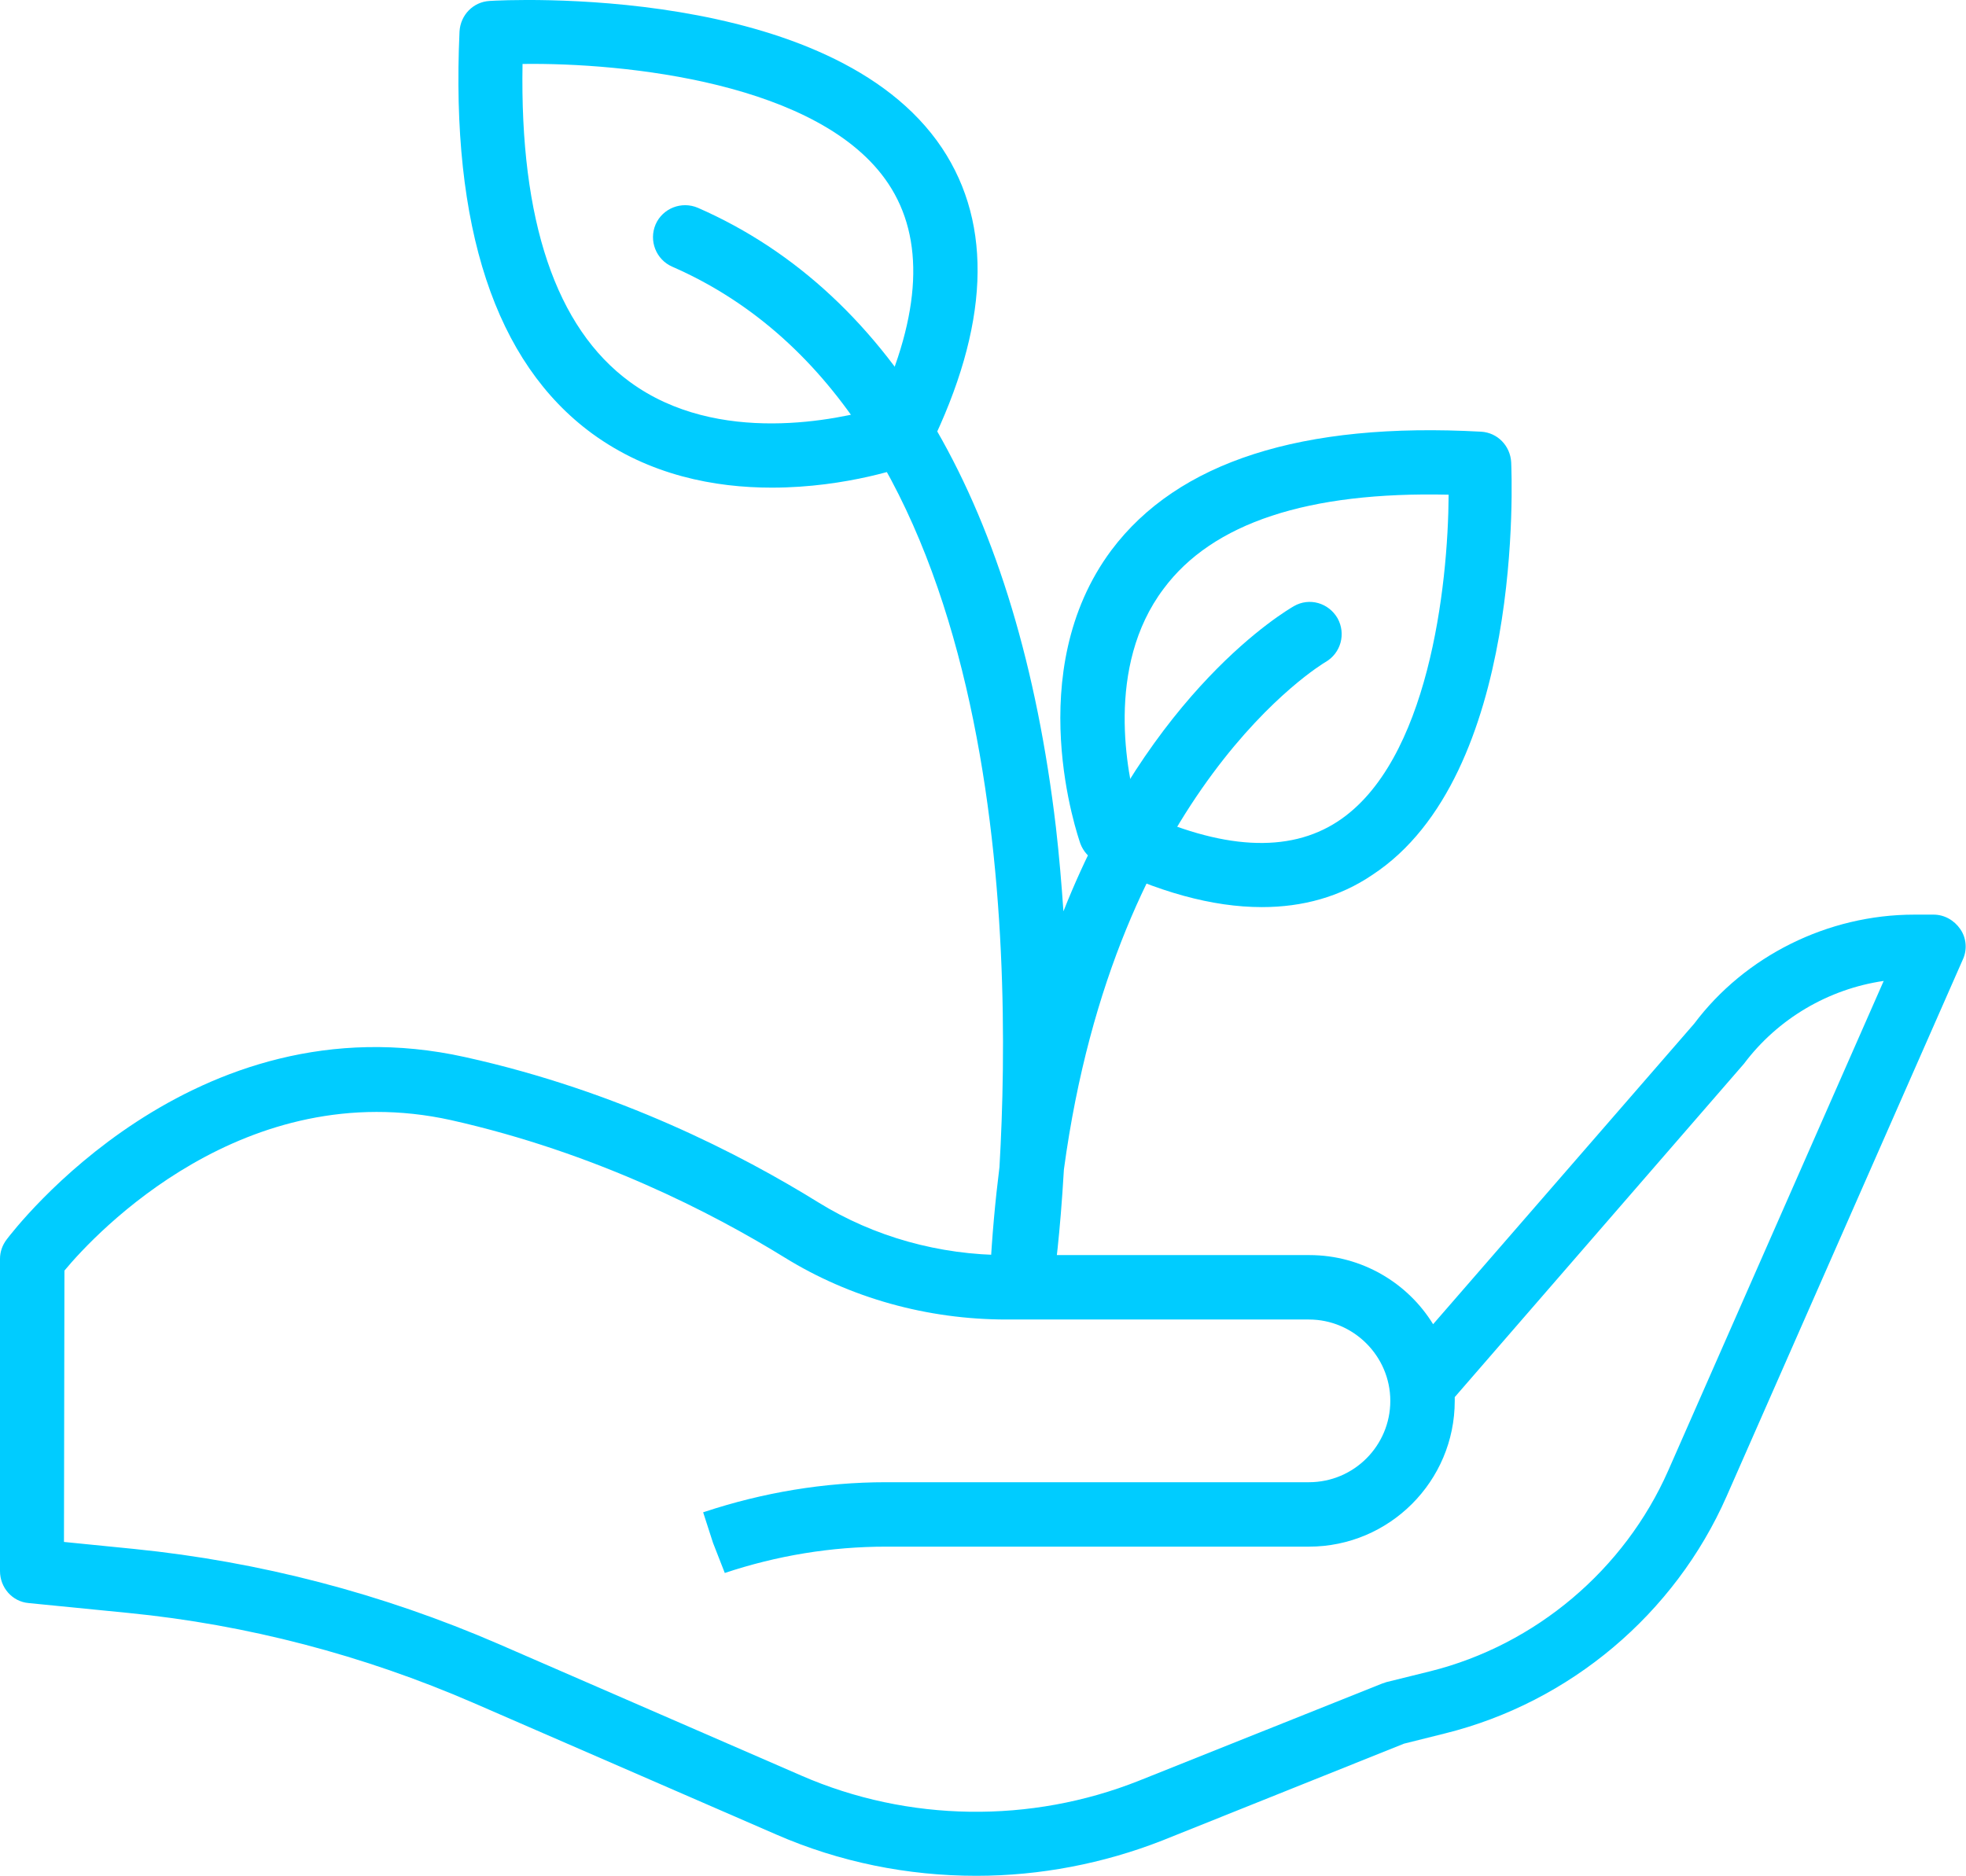
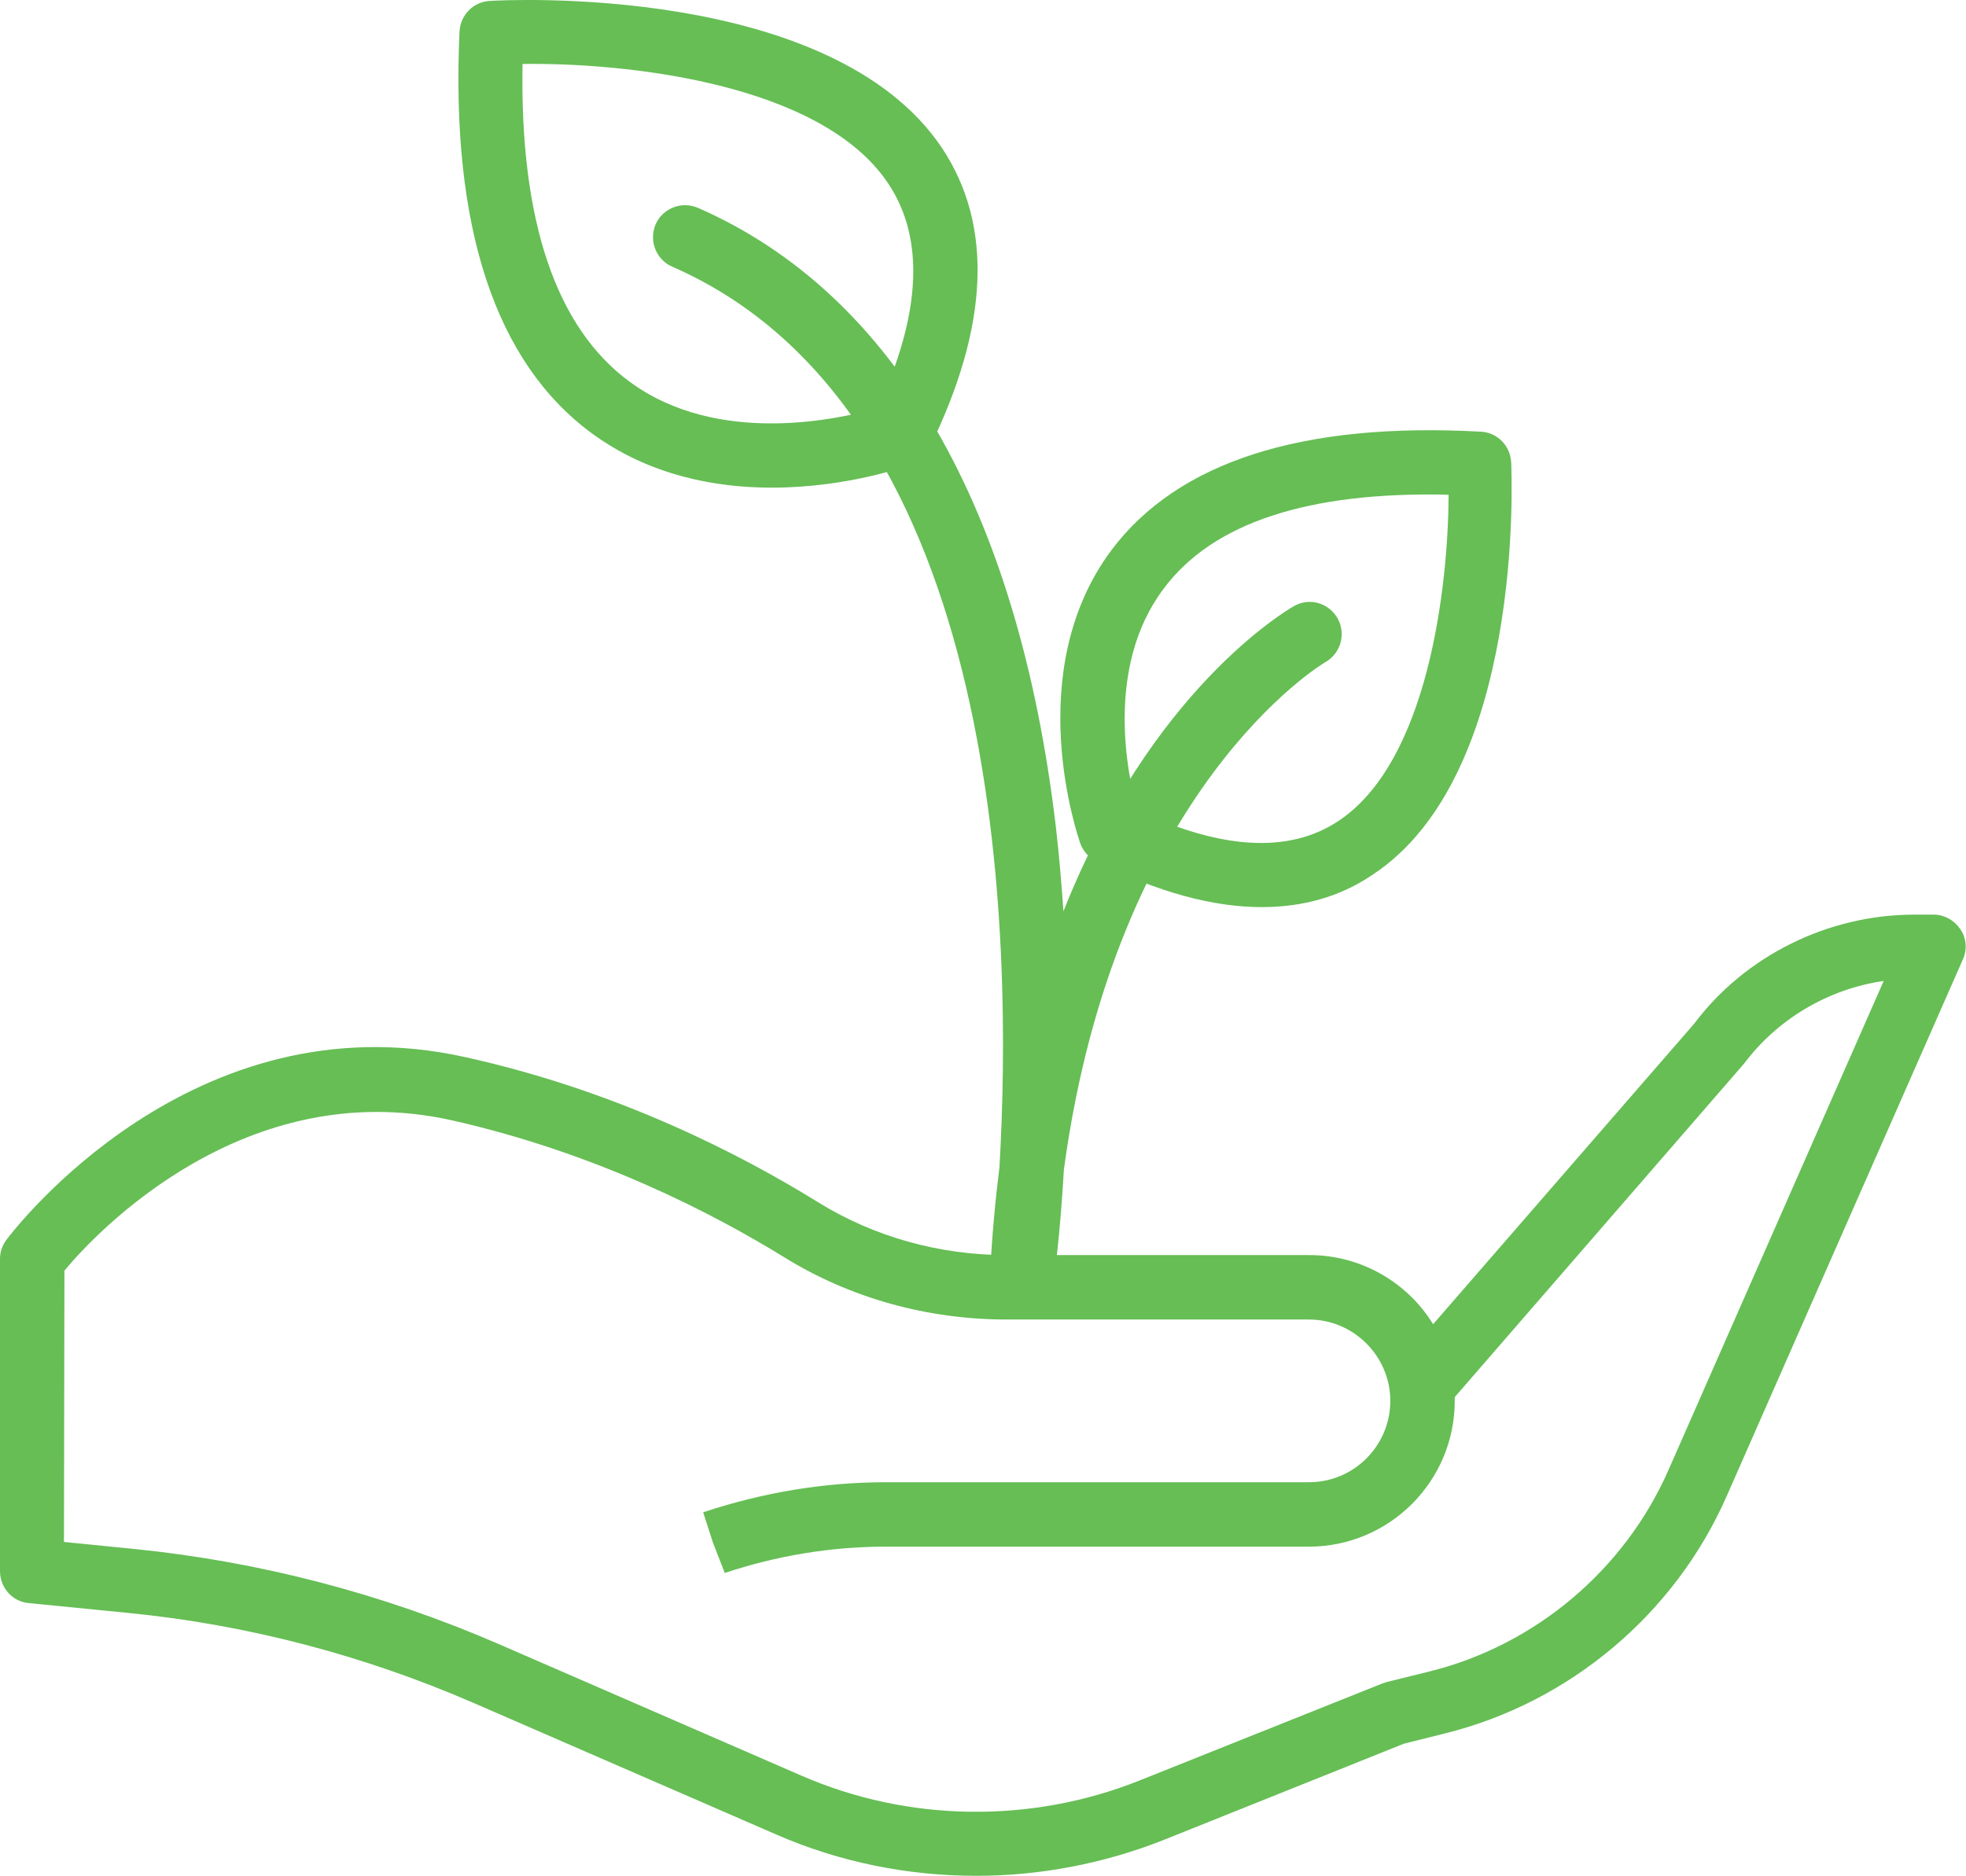
- <svg xmlns="http://www.w3.org/2000/svg" id="Слой_1" width="418" height="398.9" viewBox="0 0 418 398.9">
-   <style>.st0{fill:#0cf}</style>
-   <path class="st0" d="M207.6 398.9c-14.6 0-29.1-2.9-42.6-8.8l-64.4-28c-23.3-10.1-48-16.6-73.3-19.1l-21.2-2.1c-3.5-.3-6.1-3.3-6.1-6.8v-66.4c0-1.5.5-2.9 1.4-4.1 1.6-2.1 39.5-51.7 97.5-38.8 32.6 7.2 58.8 20.8 75.1 30.9 11.8 7.3 25.7 11.2 40 11.2h64.4c11.1 0 20.9 5.9 26.3 14.7l55.5-63.9c10.8-14.4 28.4-23.2 46.8-23.2h4.1c2.3 0 4.4 1.2 5.7 3.1 1.3 1.9 1.5 4.4.5 6.5l-50.2 114.1c-11 25-33.3 43.8-59.8 50.4l-8.8 2.2-51.4 20.6c-12.5 4.9-26 7.5-39.5 7.5zm-194-71l15 1.5c26.7 2.7 52.7 9.5 77.4 20.2l64.4 28c22.7 9.9 48.8 10.2 71.7 1.1l51.8-20.7.9-.3 9.3-2.3c22.4-5.6 41.3-21.6 50.6-42.7l45.8-104.1c-11.7 1.7-22.5 8-29.7 17.6l-61.5 70.9v.8c0 17.1-13.9 31-31 31h-89.9c-11.7 0-23.2 1.9-34.3 5.6l-2.5-6.4-2.1-6.5.3-.1c12.4-4.1 25.4-6.3 38.6-6.3h89.9c9.6 0 17.3-7.8 17.3-17.3s-7.8-17.3-17.3-17.3H214c-16.9 0-33.3-4.6-47.2-13.2-15.4-9.5-40.2-22.3-70.9-29.2-43.9-9.7-75.5 23.9-82.2 32l-.1 57.7zM268.3 192.9c-10.5 0-22.2-3.2-35.2-9.7-1.6-.8-2.8-2.2-3.4-3.8-.5-1.5-12.7-36.5 6.6-62.4 14.1-18.8 40.5-27.3 78.6-25.2 3.5.2 6.2 3 6.4 6.5.1 2.7 2.9 66.6-29.6 87.8-6.8 4.6-14.7 6.8-23.4 6.8zm-26.5-20.6c17.9 8.4 32.2 9.2 42.6 2.4 19.3-12.6 23.5-50 23.6-69.5-29.9-.7-50.2 6-60.6 20-12.5 16.6-7.7 39.5-5.6 47.1zM164.1 103.7c-12.1 0-26-2.6-38.2-11.5-20.6-15.1-30.1-43.9-28.2-85.5.2-3.5 2.9-6.3 6.4-6.5 2.9-.2 72.7-3.9 96.2 31.3 10.9 16.4 10 37.9-2.7 63.8-.8 1.6-2.1 2.8-3.8 3.4-.8.4-13.6 5-29.7 5zm27.4-11.3zm-80.4-78.8c-.6 33.3 7.1 56.1 22.8 67.6 18.8 13.8 44.6 7.9 52.7 5.6 9.3-20.1 10-36.1 2.3-47.7-14.3-21.6-56.3-25.8-77.8-25.5z" />
-   <path class="st0" d="M217.3 278.1h-.6c-3.6-.3-6.3-3.5-6.2-7.1.4-8 1.1-15.6 2-22.8 2.8-48.2 1.4-160.5-69.6-191.5-3.4-1.5-5-5.5-3.5-9 1.5-3.4 5.5-5 9-3.5 41.8 18.3 68.1 63.9 76.1 131.7.7 6.1 1.2 12.1 1.6 17.9 18.7-47.2 47.3-63.9 49-64.9 3.3-1.9 7.4-.7 9.3 2.6 1.8 3.3.7 7.4-2.6 9.3-.7.4-44.6 26.7-55.6 107.9-.8 13.9-2 22.7-2.2 23.5-.4 3.5-3.3 5.9-6.7 5.9z" />
+ <svg xmlns="http://www.w3.org/2000/svg" version="1.1" id="Слой_1" x="0px" y="0px" width="418px" height="398.9px" viewBox="0 0 418 398.9" style="enable-background:new 0 0 418 398.9;" xml:space="preserve">
+   <style type="text/css">
+ 	.st0{fill:#66BE55;}
+ </style>
+   <path class="st0" d="M207.6,398.9c-14.6,0-29.1-2.9-42.6-8.8l-64.4-28c-23.3-10.1-48-16.6-73.3-19.1l-21.2-2.1  c-3.5-0.3-6.1-3.3-6.1-6.8v-66.4c0-1.5,0.5-2.9,1.4-4.1c1.6-2.1,39.5-51.7,97.5-38.8c32.6,7.2,58.8,20.8,75.1,30.9  c11.8,7.3,25.7,11.2,40,11.2h64.4c11.1,0,20.9,5.9,26.3,14.7l55.5-63.9c10.8-14.4,28.4-23.2,46.8-23.2h4.1c2.3,0,4.4,1.2,5.7,3.1  c1.3,1.9,1.5,4.4,0.5,6.5l-50.2,114.1c-11,25-33.3,43.8-59.8,50.4l-8.8,2.2l-51.4,20.6C234.6,396.3,221.1,398.9,207.6,398.9  L207.6,398.9z M13.6,327.9l15,1.5c26.7,2.7,52.7,9.5,77.4,20.2l64.4,28c22.7,9.9,48.8,10.2,71.7,1.1l51.8-20.7l0.9-0.3l9.3-2.3  c22.4-5.6,41.3-21.6,50.6-42.7l45.8-104.1c-11.7,1.7-22.5,8-29.7,17.6l-61.5,70.9v0.8c0,17.1-13.9,31-31,31h-89.9  c-11.7,0-23.2,1.9-34.3,5.6l-2.5-6.4l-2.1-6.5l0.3-0.1c12.4-4.1,25.4-6.3,38.6-6.3h89.9c9.6,0,17.3-7.8,17.3-17.3  s-7.8-17.3-17.3-17.3H214c-16.9,0-33.3-4.6-47.2-13.2c-15.4-9.5-40.2-22.3-70.9-29.2c-43.9-9.7-75.5,23.9-82.2,32L13.6,327.9  L13.6,327.9z M268.3,192.9c-10.5,0-22.2-3.2-35.2-9.7c-1.6-0.8-2.8-2.2-3.4-3.8c-0.5-1.5-12.7-36.5,6.6-62.4  c14.1-18.8,40.5-27.3,78.6-25.2c3.5,0.2,6.2,3,6.4,6.5c0.1,2.7,2.9,66.6-29.6,87.8C284.9,190.7,277,192.9,268.3,192.9z M241.8,172.3  c17.9,8.4,32.2,9.2,42.6,2.4c19.3-12.6,23.5-50,23.6-69.5c-29.9-0.7-50.2,6-60.6,20C234.9,141.8,239.7,164.7,241.8,172.3z   M164.1,103.7c-12.1,0-26-2.6-38.2-11.5C105.3,77.1,95.8,48.3,97.7,6.7c0.2-3.5,2.9-6.3,6.4-6.5c2.9-0.2,72.7-3.9,96.2,31.3  c10.9,16.4,10,37.9-2.7,63.8c-0.8,1.6-2.1,2.8-3.8,3.4C193,99.1,180.2,103.7,164.1,103.7L164.1,103.7z M111.1,13.6  c-0.6,33.3,7.1,56.1,22.8,67.6c18.8,13.8,44.6,7.9,52.7,5.6c9.3-20.1,10-36.1,2.3-47.7C174.6,17.5,132.6,13.3,111.1,13.6z" />
+   <path class="st0" d="M217.3,278.1h-0.6c-3.6-0.3-6.3-3.5-6.2-7.1c0.4-8,1.1-15.6,2-22.8c2.8-48.2,1.4-160.5-69.6-191.5  c-3.4-1.5-5-5.5-3.5-9c1.5-3.4,5.5-5,9-3.5c41.8,18.3,68.1,63.9,76.1,131.7c0.7,6.1,1.2,12.1,1.6,17.9c18.7-47.2,47.3-63.9,49-64.9  c3.3-1.9,7.4-0.7,9.3,2.6c1.8,3.3,0.7,7.4-2.6,9.3c-0.7,0.4-44.6,26.7-55.6,107.9c-0.8,13.9-2,22.7-2.2,23.5  C223.6,275.7,220.7,278.1,217.3,278.1L217.3,278.1z" />
</svg>
